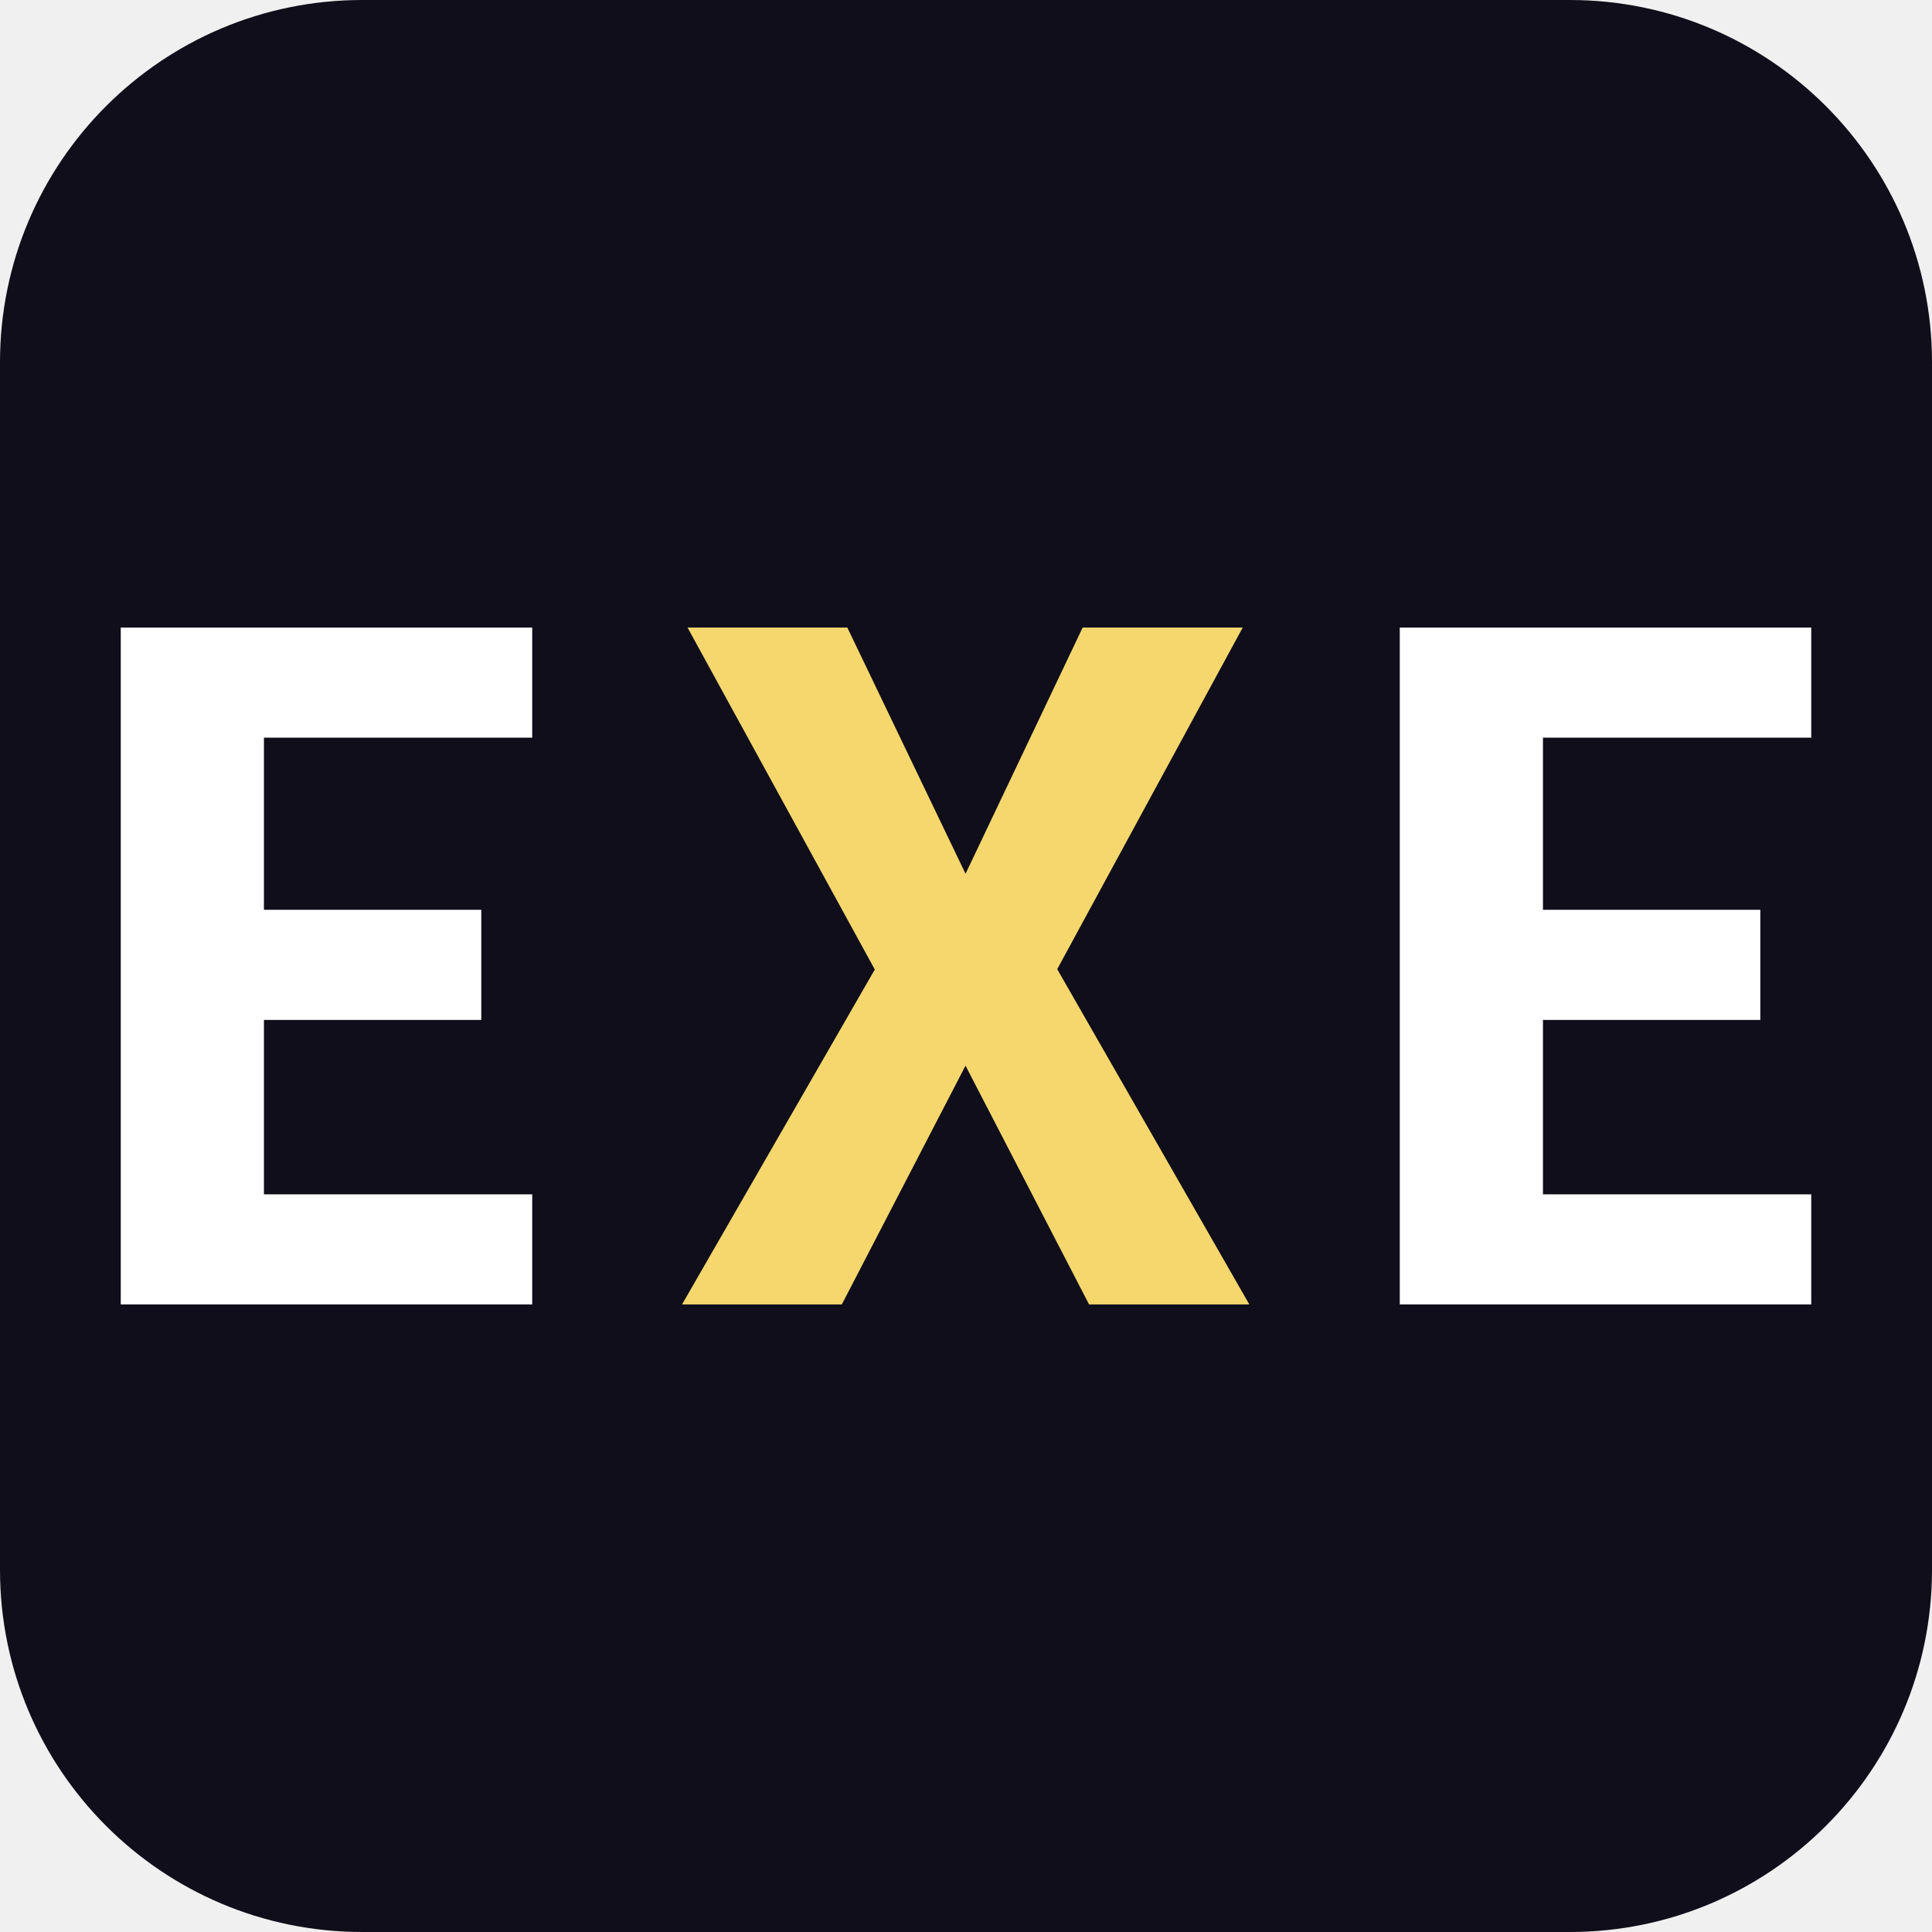
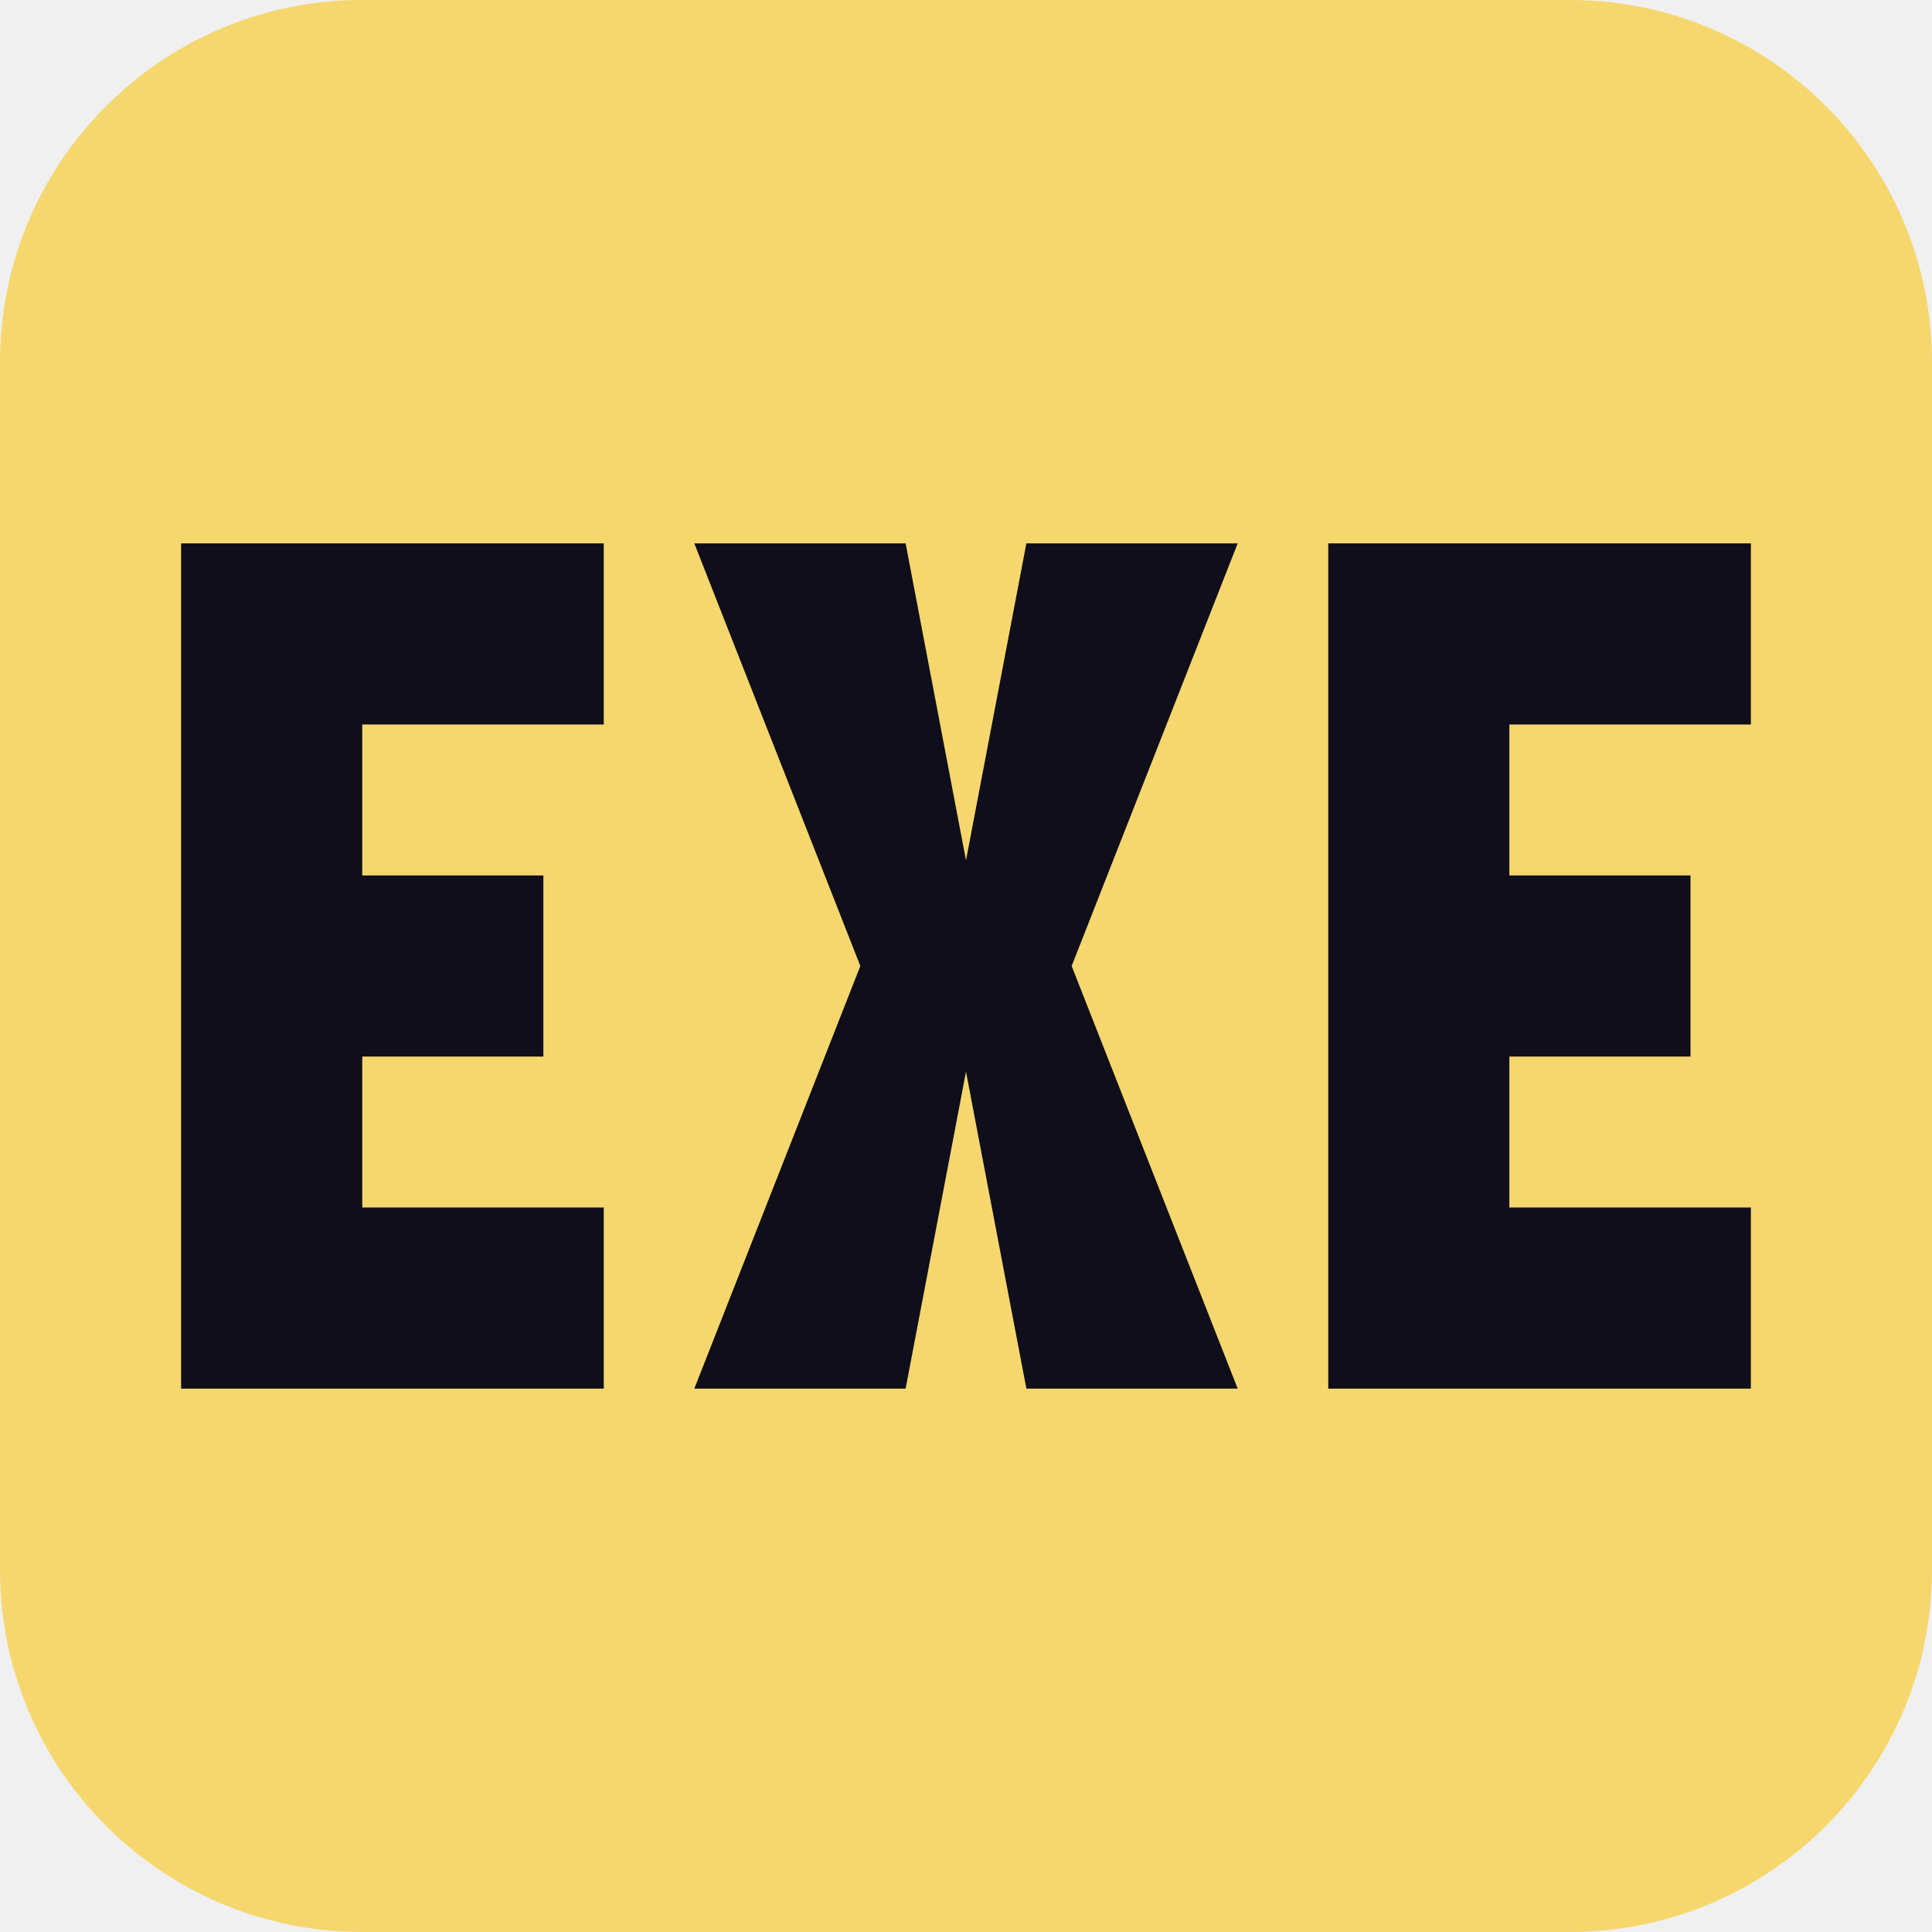
- <svg xmlns="http://www.w3.org/2000/svg" viewBox="0 0 64 64">
-   <rect width="64" height="64" rx="12" fill="#0F0E1A" />
-   <g transform="translate(2.139198 43.21187) scale(0.2171791)">
-     <path fill="#FFFFFF" d="M20.608 -86.45 30.408 -96.81V-54.012L25.452 -60.2H63.56V-43.4H25.452L30.408 -49.546V-6.44L20.608 -16.8H71.33V0.0H8.568V-103.25H71.33V-86.45Z" />
-     <path fill="#F5D76E" d="M128.618 -59.836 128.422 -42.252 95.018 -103.25H119.392L141.722 -56.742H133.168L155.288 -103.25H179.704L146.58 -42.252L146.426 -59.836L180.712 0.0H156.268L132.79 -45.374H142.058L118.552 0.0H94.178Z" />
-     <path fill="#FFFFFF" d="M215.698 -86.45 225.498 -96.81V-54.012L220.542 -60.2H258.65V-43.4H220.542L225.498 -49.546V-6.44L215.698 -16.8H266.42V0.0H203.658V-103.25H266.42V-86.45Z" />
-   </g>
+ <svg xmlns="http://www.w3.org/2000/svg" width="64" height="64" viewBox="0 0 64 64" role="img" aria-labelledby="title">
+   <rect width="64" height="64" rx="12" fill="#F5D76E" />
+   <path fill="#0F0E1A" d="M6 18h14v6h-8v5.0h6v6h-6v5.0h8v6H6Z" />
+   <path fill="#0F0E1A" d="M23 18h7l2.0 10.5L34 18h7L35.5 32.0L41 46h-7l-2.0 -10.5L30 46H23l5.5 -14.0Z" />
+   <path fill="#0F0E1A" d="M44 18h14v6h-8v5.0h6v6h-6v5.0h8v6H44Z" />
</svg>
